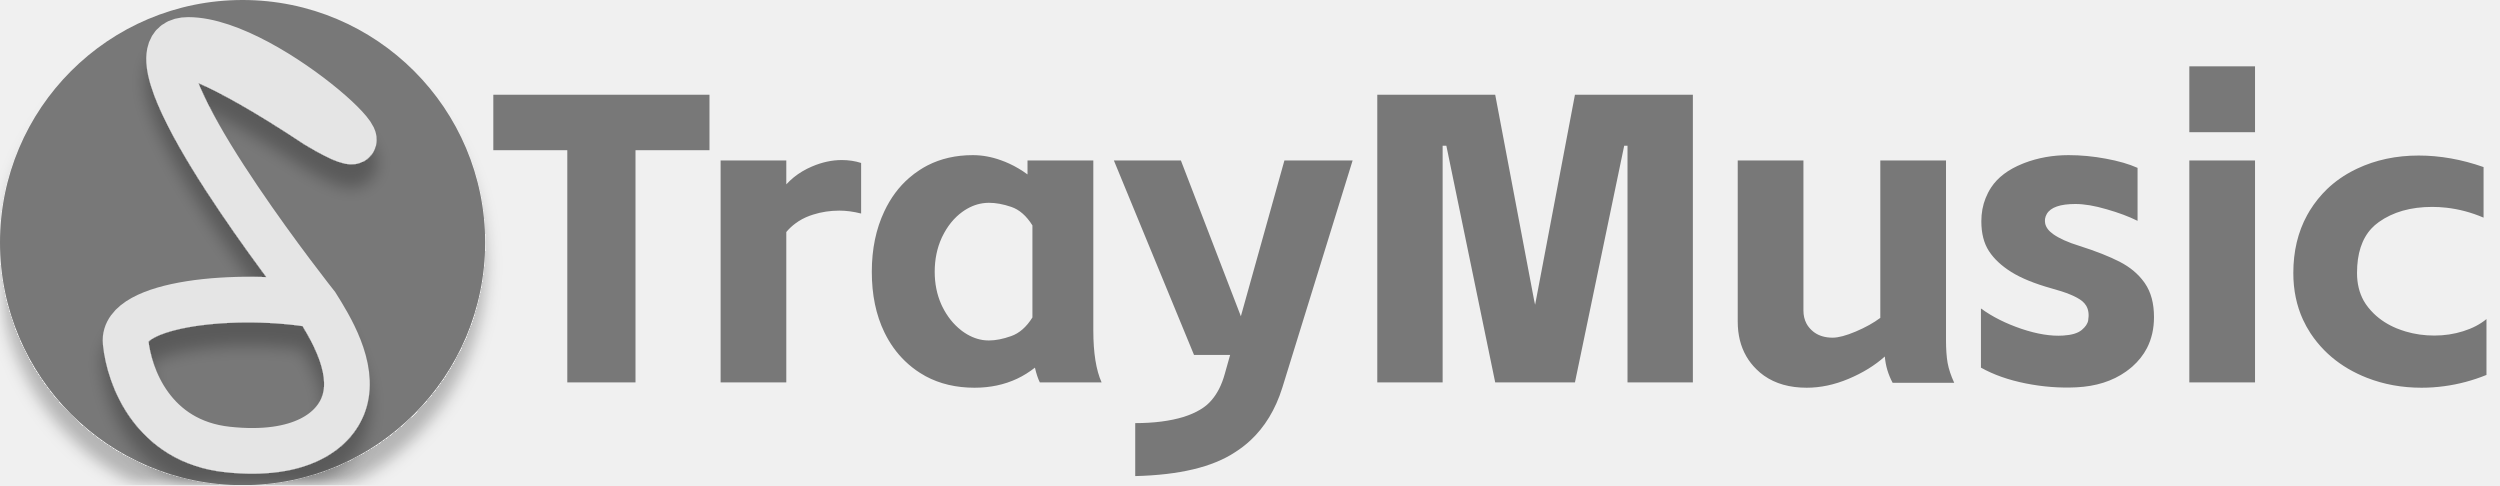
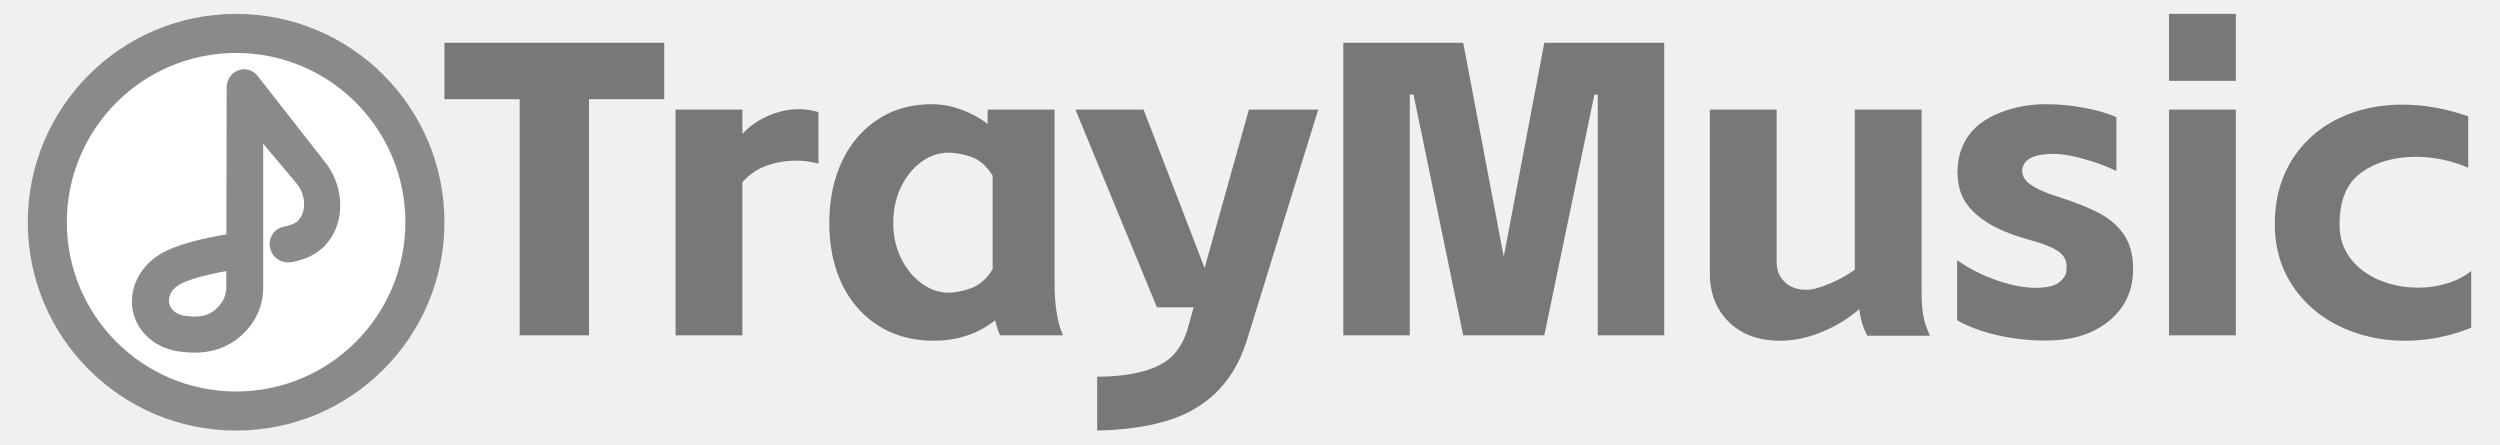
- <svg xmlns="http://www.w3.org/2000/svg" width="438" height="85" viewBox="0 0 438 85" fill="none">
-   <defs>
+ <svg xmlns="http://www.w3.org/2000/svg" width="360" height="64" viewBox="0 0 360 64" fill="none" version="1.1" id="svg7">
+   <defs id="defs5">
    <filter id="filter_2_6_dd" x="-4" y="0" width="93" height="93" filterUnits="userSpaceOnUse" color-interpolation-filters="sRGB">
-       <feFlood flood-opacity="0" result="BackgroundImageFix" />
-       <feColorMatrix in="SourceAlpha" type="matrix" values="0 0 0 0 0 0 0 0 0 0 0 0 0 0 0 0 0 0 127 0" result="hardAlpha" />
-       <feOffset dx="0" dy="4" />
-       <feGaussianBlur stdDeviation="1.333" />
-       <feComposite in2="hardAlpha" operator="out" k2="-1" k3="1" />
-       <feColorMatrix type="matrix" values="0 0 0 0 0 0 0 0 0 0 0 0 0 0 0 0 0 0 0.25 0" />
-       <feBlend mode="normal" in2="BackgroundImageFix" result="effect_dropShadow_1" />
-       <feBlend mode="normal" in="SourceGraphic" in2="effect_dropShadow_1" result="shape" />
+       <feFlood flood-opacity="0" result="BackgroundImageFix" id="feFlood1" />
+       <feColorMatrix in="SourceAlpha" type="matrix" values="0 0 0 0 0 0 0 0 0 0 0 0 0 0 0 0 0 0 127 0" result="hardAlpha" id="feColorMatrix1" />
+       <feOffset dx="0" dy="4" id="feOffset1" />
+       <feGaussianBlur stdDeviation="1.333" id="feGaussianBlur1" />
+       <feComposite in2="hardAlpha" operator="out" id="feComposite1" />
+       <feColorMatrix type="matrix" values="0 0 0 0 0 0 0 0 0 0 0 0 0 0 0 0 0 0 0.25 0" id="feColorMatrix2" />
+       <feBlend mode="normal" in2="BackgroundImageFix" result="effect_dropShadow_1" id="feBlend2" />
+       <feBlend mode="normal" in="SourceGraphic" in2="effect_dropShadow_1" result="shape" id="feBlend3" />
    </filter>
    <filter id="filter_2_9_dd" x="13.992" y="3" width="56.025" height="88.004" filterUnits="userSpaceOnUse" color-interpolation-filters="sRGB">
-       <feFlood flood-opacity="0" result="BackgroundImageFix" />
-       <feColorMatrix in="SourceAlpha" type="matrix" values="0 0 0 0 0 0 0 0 0 0 0 0 0 0 0 0 0 0 127 0" result="hardAlpha" />
-       <feOffset dx="0" dy="4" />
-       <feGaussianBlur stdDeviation="1.333" />
-       <feComposite in2="hardAlpha" operator="out" k2="-1" k3="1" />
-       <feColorMatrix type="matrix" values="0 0 0 0 0 0 0 0 0 0 0 0 0 0 0 0 0 0 0.25 0" />
-       <feBlend mode="normal" in2="BackgroundImageFix" result="effect_dropShadow_1" />
-       <feBlend mode="normal" in="SourceGraphic" in2="effect_dropShadow_1" result="shape" />
+       <feFlood flood-opacity="0" result="BackgroundImageFix" id="feFlood3" />
+       <feColorMatrix in="SourceAlpha" type="matrix" values="0 0 0 0 0 0 0 0 0 0 0 0 0 0 0 0 0 0 127 0" result="hardAlpha" id="feColorMatrix3" />
+       <feOffset dx="0" dy="4" id="feOffset3" />
+       <feGaussianBlur stdDeviation="1.333" id="feGaussianBlur3" />
+       <feComposite in2="hardAlpha" operator="out" id="feComposite3" />
+       <feColorMatrix type="matrix" values="0 0 0 0 0 0 0 0 0 0 0 0 0 0 0 0 0 0 0.25 0" id="feColorMatrix4" />
+       <feBlend mode="normal" in2="BackgroundImageFix" result="effect_dropShadow_1" id="feBlend4" />
+       <feBlend mode="normal" in="SourceGraphic" in2="effect_dropShadow_1" result="shape" id="feBlend5" />
    </filter>
    <clipPath id="clip2_1">
-       <rect id="画板 1" width="438" height="85" fill="white" fill-opacity="0" />
+       <rect id="画板 1" width="438" height="85" fill="#ffffff" fill-opacity="0" x="0" y="0" />
+     </clipPath>
+     <clipPath id="clip2_1-2">
+       <rect id="画板 1-4" width="145" height="145" fill="#ffffff" fill-opacity="0" x="0" y="0" />
    </clipPath>
  </defs>
-   <g clip-path="url(#clip2_1)">
-     <g filter="url(#filter_2_6_dd)">
-       <circle id="椭圆 1" cx="42.5" cy="42.5" r="42.5" fill="#787878" fill-opacity="1" />
+   <g clip-path="url(#clip2_1)" id="g7">
+     <path id="TrayMusic" d="m 321.961,2 h -9.62 v 9.645 h 9.62 z M 95.651,6.162 H 64 v 8.124 h 10.832 v 33.999 h 9.987 V 14.286 h 10.832 z m 107.355,7.463 h 0.543 l 7.154,34.659 h 11.676 l 7.213,-34.659 h 0.485 v 34.659 h 9.57 V 6.162 h -17.267 l -5.717,30.146 -0.117,0.602 -0.134,-0.602 -5.708,-30.146 h -17.267 v 42.123 h 9.57 z m -75.696,33.757 q 3.126,1.68 7.154,1.68 3.427,0 6.235,-1.321 1.379,-0.652 2.608,-1.621 0.301,1.321 0.719,2.165 h 9.043 Q 151.856,45.577 151.856,40.696 V 15.782 h -9.636 v 2.048 q -1.27,-0.936 -2.666,-1.58 -0.593,-0.276 -1.212,-0.493 -2.073,-0.752 -4.129,-0.752 -3.702,0 -6.636,1.504 -0.585,0.301 -1.145,0.669 -0.827,0.535 -1.563,1.178 -2.232,1.939 -3.611,4.864 -1.839,3.878 -1.839,8.868 0,5.056 1.839,8.851 1.187,2.457 3.034,4.229 1.003,0.969 2.198,1.73 0.401,0.259 0.819,0.485 z m 161.053,1.045 q 3.761,0.752 7.438,0.577 4.296,-0.209 7.254,-2.298 0.476,-0.343 0.928,-0.727 1.371,-1.212 2.156,-2.725 1.028,-2.006 1.028,-4.538 0,-3.009 -1.321,-4.931 -0.058,-0.084 -0.117,-0.167 -1.304,-1.814 -3.527,-2.967 -2.323,-1.204 -5.934,-2.349 -2.524,-0.777 -3.878,-1.738 -0.995,-0.71 -1.162,-1.58 -0.058,-0.318 -0.017,-0.652 0.067,-0.393 0.259,-0.719 0.852,-1.454 4.196,-1.454 1.939,0 4.555,0.769 2.616,0.744 4.538,1.697 v -7.756 q -1.864,-0.836 -4.639,-1.346 -2.766,-0.518 -5.466,-0.518 -3.46,0 -6.477,1.153 -0.134,0.059 -0.267,0.109 -3.134,1.262 -4.588,3.468 -0.485,0.744 -0.811,1.563 -0.627,1.571 -0.627,3.385 0,2.666 1.12,4.379 1.112,1.705 3.276,3.059 2.173,1.354 5.842,2.382 3.31,0.894 4.513,1.864 0.368,0.301 0.602,0.685 0.51,0.861 0.293,2.148 -0.117,0.719 -0.953,1.412 -0.836,0.694 -2.7,0.811 -2.666,0.176 -6.126,-0.986 -3.46,-1.178 -5.926,-2.984 v 8.667 q 2.775,1.555 6.536,2.307 z m 61.304,0.41 q 3.142,-0.418 6.185,-1.646 v -8.182 q -1.379,1.145 -3.41,1.78 -2.014,0.635 -4.229,0.635 -2.19,0 -4.196,-0.593 -0.652,-0.201 -1.287,-0.451 -1.964,-0.802 -3.377,-2.173 -0.443,-0.435 -0.836,-0.928 -0.368,-0.46 -0.652,-0.969 -0.969,-1.755 -0.969,-4.045 0,-4.262 2.131,-6.536 0.451,-0.485 1.003,-0.878 0.025,-0.017 0.05,-0.042 3.117,-2.223 7.823,-2.223 1.045,0 2.073,0.117 2.775,0.309 5.449,1.454 v -7.405 q -4.806,-1.688 -9.511,-1.688 -4.939,0 -8.993,1.914 -0.184,0.084 -0.359,0.176 -2.29,1.137 -4.045,2.817 -1.446,1.396 -2.541,3.159 -0.201,0.334 -0.384,0.669 -2.023,3.686 -2.023,8.466 0,3.753 1.421,6.845 0.476,1.028 1.103,1.989 0.894,1.346 1.998,2.466 2.048,2.081 4.839,3.427 0.702,0.343 1.438,0.627 3.702,1.446 7.973,1.446 1.68,0 3.326,-0.226 z M 106.9,19.284 v -3.502 h -9.62 v 32.503 h 9.62 V 26.262 q 0.593,-0.71 1.321,-1.245 0.944,-0.71 2.106,-1.137 0.259,-0.1 0.518,-0.176 1.822,-0.577 3.828,-0.577 1.496,0 3.184,0.426 v -7.405 q -1.321,-0.426 -2.833,-0.426 -2.156,0 -4.363,0.944 -1.463,0.618 -2.649,1.571 -0.585,0.476 -1.112,1.045 z m 67.94,37.509 q 3.193,-2.959 4.689,-7.731 l 10.297,-33.28 h -9.987 l -6.377,22.817 -8.784,-22.817 h -9.812 l 11.734,28.475 h 5.29 l -0.777,2.758 q -0.66,2.415 -1.981,3.911 -1.27,1.513 -4.045,2.407 -2.992,0.911 -7.096,0.911 V 62 q 9.687,-0.234 14.618,-3.494 1.204,-0.761 2.232,-1.713 z m 93.28,-10.33 q 0.293,0.969 0.777,1.88 h 9.018 q -0.719,-1.563 -0.969,-2.917 -0.234,-1.362 -0.234,-3.343 V 15.782 h -9.62 v 23.051 q -1.446,1.087 -3.585,1.997 -2.131,0.903 -3.393,0.903 -1.538,0 -2.599,-0.71 -0.267,-0.184 -0.501,-0.41 -0.451,-0.426 -0.727,-0.936 -0.451,-0.844 -0.451,-1.931 V 15.782 h -9.62 v 23.594 q 0,2.892 1.245,5.065 0.602,1.045 1.488,1.914 0.518,0.518 1.112,0.936 2.507,1.772 6.26,1.772 3.017,0 6.109,-1.295 3.101,-1.295 5.324,-3.276 0.084,1.011 0.368,1.972 z m 53.84,1.822 V 15.782 h -9.62 V 48.285 Z M 129.583,36.835 q -0.953,-2.165 -0.953,-4.747 0,-2.716 1.02,-4.964 0.042,-0.084 0.084,-0.176 1.12,-2.315 2.95,-3.644 v 0 q 1.412,-1.011 2.934,-1.245 0.468,-0.075 0.953,-0.075 1.513,0 3.276,0.602 1.772,0.602 3.092,2.708 v 13.481 q -1.321,2.106 -3.126,2.733 -1.789,0.635 -3.243,0.635 -0.46,0 -0.911,-0.067 -1.546,-0.242 -2.975,-1.287 -0.092,-0.067 -0.184,-0.142 -1.705,-1.329 -2.766,-3.485 -0.075,-0.167 -0.15,-0.326 z" fill="#787878" fill-opacity="1" fill-rule="evenodd" style="stroke-width:0.836" />
+     <g clip-path="url(#clip2_1-2)" id="g2" transform="matrix(0.4137931,0,0,0.4137931,4,2)" style="stroke-width:1;stroke-dasharray:none">
+       <circle id="椭圆 1-5" cx="72.5" cy="72.5" r="72.5" fill="#8a8a8a" fill-opacity="1" style="stroke-width:1;stroke-dasharray:none" />
    </g>
-     <g filter="url(#filter_2_9_dd)">
-       <path id="矢量 1" d="M32.97 7C47.38 7 74.48 33.36 55.45 21.91C37.46 9.98 30.8 8.52 29.72 9.28C30.02 7.83 31.03 7 32.97 7Z" fill="#000000" fill-opacity="1" fill-rule="evenodd" />
-       <path id="矢量 1" d="M29.72 9.28C30.8 8.52 37.46 9.98 55.45 21.91C74.48 33.36 47.38 7 32.97 7C31.03 7 30.02 7.83 29.72 9.28C27.78 18.62 55.45 53.47 55.45 53.47C57.76 57.16 62.18 64.22 60.35 70.32C58.83 75.4 52.71 80.13 39.88 78.75C26.75 77.35 22.6 65.94 22.01 59.95C21.33 53.06 41.7 51.06 55.45 53.47" stroke="#E5E5E5" stroke-opacity="1" stroke-width="8" />
-     </g>
-     <path id="TrayMusic" d="M395.08 11.62L383.57 11.62L383.57 23.16L395.08 23.16L395.08 11.62ZM124.3 16.6L86.43 16.6L86.43 26.32L99.39 26.32L99.39 67L111.34 67L111.34 26.32L124.3 26.32L124.3 16.6ZM252.75 25.53L253.4 25.53L261.96 67L275.93 67L284.56 25.53L285.14 25.53L285.14 67L296.59 67L296.59 16.6L275.93 16.6L269.09 52.67L268.95 53.39L268.79 52.67L261.96 16.6L241.3 16.6L241.3 67L252.75 67L252.75 25.53ZM162.18 65.92Q165.92 67.93 170.74 67.93Q174.84 67.93 178.2 66.35Q179.85 65.57 181.32 64.41Q181.68 65.99 182.18 67L193 67Q191.55 63.76 191.55 57.92L191.55 28.11L180.02 28.11L180.02 30.56Q178.5 29.44 176.83 28.67Q176.12 28.34 175.38 28.08Q172.9 27.18 170.44 27.18Q166.01 27.18 162.5 28.98Q161.8 29.34 161.13 29.78Q160.14 30.42 159.26 31.19Q156.59 33.51 154.94 37.01Q152.74 41.65 152.74 47.62Q152.74 53.67 154.94 58.21Q156.36 61.15 158.57 63.27Q159.77 64.43 161.2 65.34Q161.68 65.65 162.18 65.92ZM354.88 67.17Q359.38 68.07 363.78 67.86Q368.92 67.61 372.46 65.11Q373.03 64.7 373.57 64.24Q375.21 62.79 376.15 60.98Q377.38 58.58 377.38 55.55Q377.38 51.95 375.8 49.65Q375.73 49.55 375.66 49.45Q374.1 47.28 371.44 45.9Q368.66 44.46 364.34 43.09Q361.32 42.16 359.7 41.01Q358.51 40.16 358.31 39.12Q358.24 38.74 358.29 38.34Q358.37 37.87 358.6 37.48Q359.62 35.74 363.62 35.74Q365.94 35.74 369.07 36.66Q372.2 37.55 374.5 38.69L374.5 29.41Q372.27 28.41 368.95 27.8Q365.64 27.18 362.41 27.18Q358.27 27.18 354.66 28.56Q354.5 28.63 354.34 28.69Q350.59 30.2 348.85 32.84Q348.27 33.73 347.88 34.71Q347.13 36.59 347.13 38.76Q347.13 41.95 348.47 44Q349.8 46.04 352.39 47.66Q354.99 49.28 359.38 50.51Q363.34 51.58 364.78 52.74Q365.22 53.1 365.5 53.56Q366.11 54.59 365.85 56.13Q365.71 56.99 364.71 57.82Q363.71 58.65 361.48 58.79Q358.29 59 354.15 57.61Q350.01 56.2 347.06 54.04L347.06 64.41Q350.38 66.27 354.88 67.17ZM428.23 67.66Q431.99 67.16 435.63 65.69L435.63 55.9Q433.98 57.27 431.55 58.03Q429.14 58.79 426.49 58.79Q423.87 58.79 421.47 58.08Q420.69 57.84 419.93 57.54Q417.58 56.58 415.89 54.94Q415.36 54.42 414.89 53.83Q414.45 53.28 414.11 52.67Q412.95 50.57 412.95 47.83Q412.95 42.73 415.5 40.01Q416.04 39.43 416.7 38.96Q416.73 38.94 416.76 38.91Q420.49 36.25 426.12 36.25Q427.37 36.25 428.6 36.39Q431.92 36.76 435.12 38.13L435.12 29.27Q429.37 27.25 423.74 27.25Q417.83 27.25 412.98 29.54Q412.76 29.64 412.55 29.75Q409.81 31.11 407.71 33.12Q405.98 34.79 404.67 36.9Q404.43 37.3 404.21 37.7Q401.79 42.11 401.79 47.83Q401.79 52.32 403.49 56.02Q404.06 57.25 404.81 58.4Q405.88 60.01 407.2 61.35Q409.65 63.84 412.99 65.45Q413.83 65.86 414.71 66.2Q419.14 67.93 424.25 67.93Q426.26 67.93 428.23 67.66ZM137.76 32.3L137.76 28.11L126.25 28.11L126.25 67L137.76 67L137.76 40.65Q138.47 39.8 139.34 39.16Q140.47 38.31 141.86 37.8Q142.17 37.68 142.48 37.59Q144.66 36.9 147.06 36.9Q148.85 36.9 150.87 37.41L150.87 28.55Q149.29 28.04 147.48 28.04Q144.9 28.04 142.26 29.17Q140.51 29.91 139.09 31.05Q138.39 31.62 137.76 32.3ZM219.05 77.18Q222.87 73.64 224.66 67.93L236.98 28.11L225.03 28.11L217.4 55.41L206.89 28.11L195.15 28.11L209.19 62.18L215.52 62.18L214.59 65.48Q213.8 68.37 212.22 70.16Q210.7 71.97 207.38 73.04Q203.8 74.13 198.89 74.13L198.89 83.41Q210.48 83.13 216.38 79.23Q217.82 78.32 219.05 77.18ZM330.66 64.82Q331.01 65.98 331.59 67.07L342.38 67.07Q341.52 65.2 341.22 63.58Q340.94 61.95 340.94 59.58L340.94 28.11L329.43 28.11L329.43 55.69Q327.7 56.99 325.14 58.08Q322.59 59.16 321.08 59.16Q319.24 59.16 317.97 58.31Q317.65 58.09 317.37 57.82Q316.83 57.31 316.5 56.7Q315.96 55.69 315.96 54.39L315.96 28.11L304.45 28.11L304.45 56.34Q304.45 59.8 305.94 62.4Q306.66 63.65 307.72 64.69Q308.34 65.31 309.05 65.81Q312.05 67.93 316.54 67.93Q320.15 67.93 323.85 66.38Q327.56 64.83 330.22 62.46Q330.32 63.67 330.66 64.82ZM395.08 67L395.08 28.11L383.57 28.11L383.57 67L395.08 67ZM164.9 53.3Q163.76 50.71 163.76 47.62Q163.76 44.37 164.98 41.68Q165.03 41.58 165.08 41.47Q166.42 38.7 168.61 37.11L168.61 37.11Q170.3 35.9 172.12 35.62Q172.68 35.53 173.26 35.53Q175.07 35.53 177.18 36.25Q179.3 36.97 180.88 39.49L180.88 55.62Q179.3 58.14 177.14 58.89Q175 59.65 173.26 59.65Q172.71 59.65 172.17 59.57Q170.32 59.28 168.61 58.03Q168.5 57.95 168.39 57.86Q166.35 56.27 165.08 53.69Q164.99 53.49 164.9 53.3Z" fill="#787878" fill-opacity="1" fill-rule="evenodd" />
+     <circle style="fill:#ffffff;fill-opacity:1;stroke:none;stroke-width:2.438;stroke-dasharray:none;stroke-dashoffset:0;stroke-opacity:1" id="path1" cx="34" cy="32" r="24.375" />
+     <path d="m 24.734,39.48 c -1.092,0.669 -1.872,1.717 -2.147,2.893 -0.557,2.34 1.09,4.543 3.698,4.924 1.067,0.156 2.005,0.178 2.809,0.071 1.702,-0.229 3.092,-1.06 4.194,-2.536 0.749,-1.019 1.145,-2.221 1.148,-3.454 l 0.007,-4.526 c -4.833,0.737 -8.094,1.627 -9.709,2.629 z m 9.753,-26.893 c 0.003,-0.711 0.779,-1.044 1.171,-0.499 l 9.486,12.131 c 1.951,2.295 2.554,5.479 1.454,8.125 -0.859,1.991 -2.551,3.196 -4.993,3.587 -0.421,0.068 -0.833,-0.213 -0.921,-0.627 -0.086,-0.414 0.183,-0.804 0.599,-0.871 1.955,-0.32 3.236,-1.236 3.91,-2.778 0.894,-2.107 0.399,-4.685 -1.106,-6.471 l -8.038,-9.562 5e-4,25.77 c 0.013,1.533 -0.465,3.025 -1.386,4.29 -1.346,1.811 -3.144,2.88 -5.341,3.169 -0.997,0.132 -2.115,0.104 -3.355,-0.077 -3.543,-0.518 -5.752,-3.485 -4.968,-6.634 0.385,-1.582 1.445,-2.993 2.914,-3.896 1.894,-1.182 5.393,-2.14 10.535,-2.922 z" fill="#000000" p-id="17310" id="path1-8" style="fill:none;fill-opacity:1;stroke:#8a8a8a;stroke-width:3.7;stroke-dasharray:none;stroke-dashoffset:0;stroke-opacity:1" />
  </g>
</svg>
